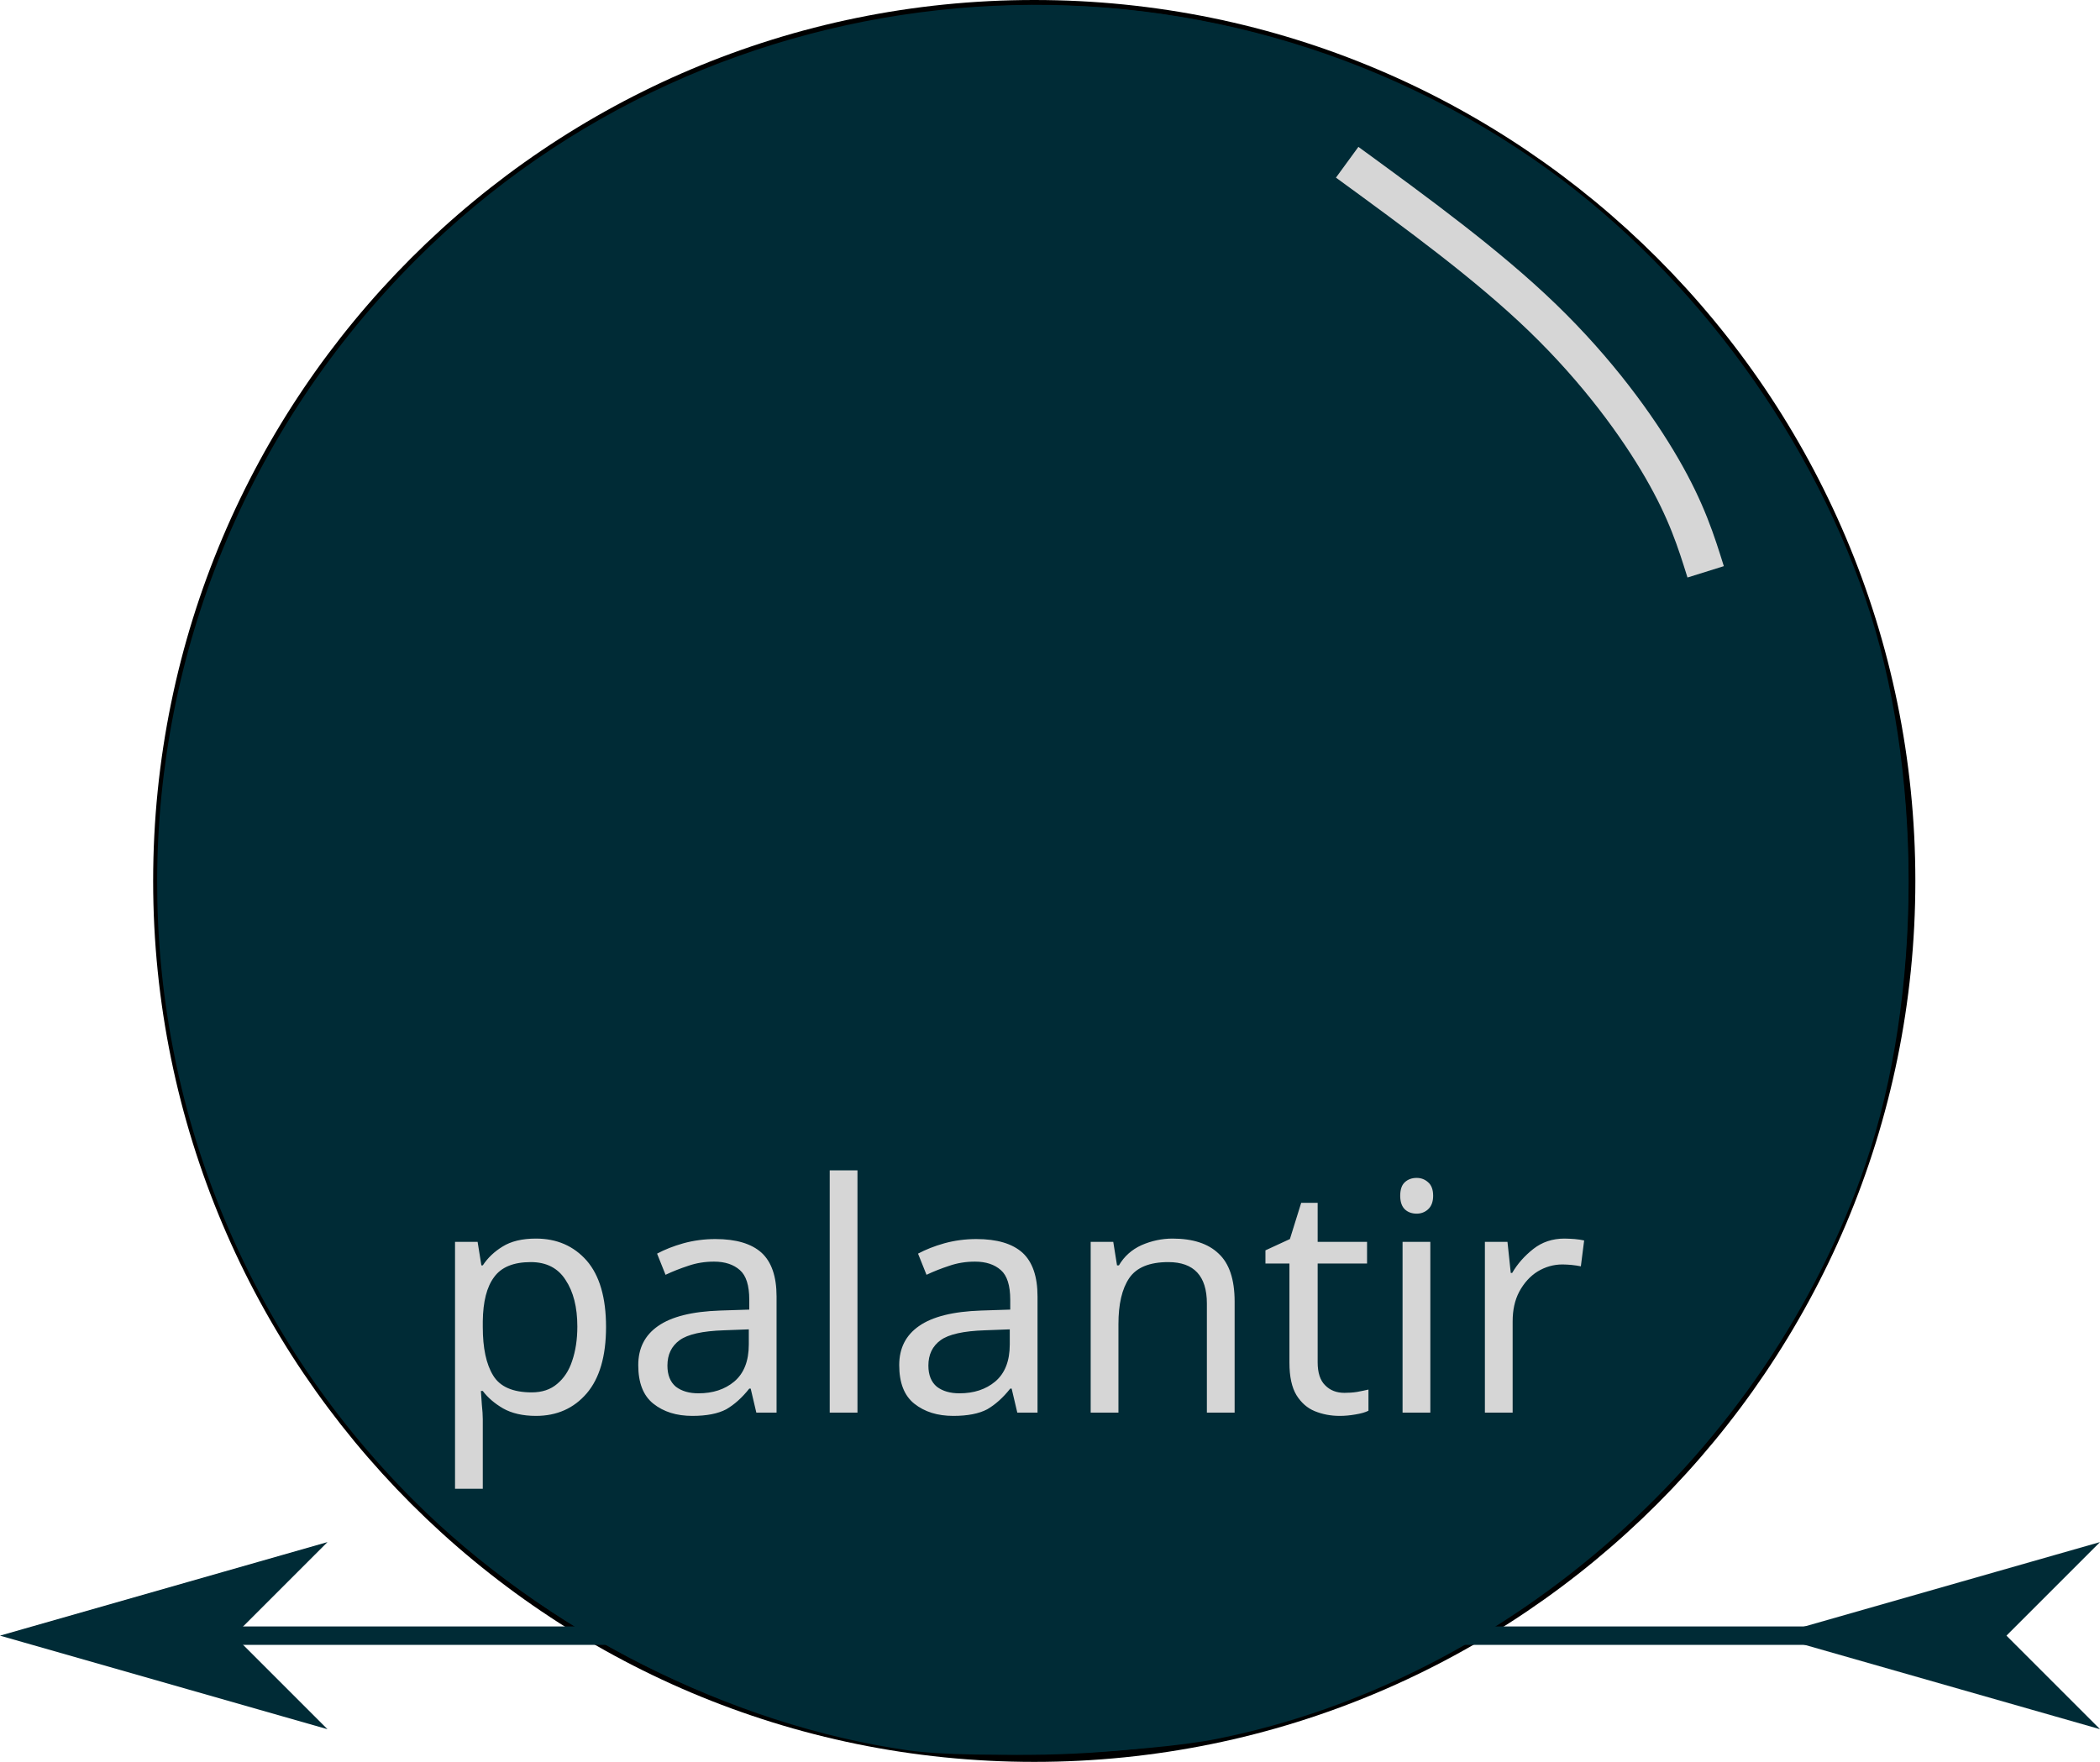
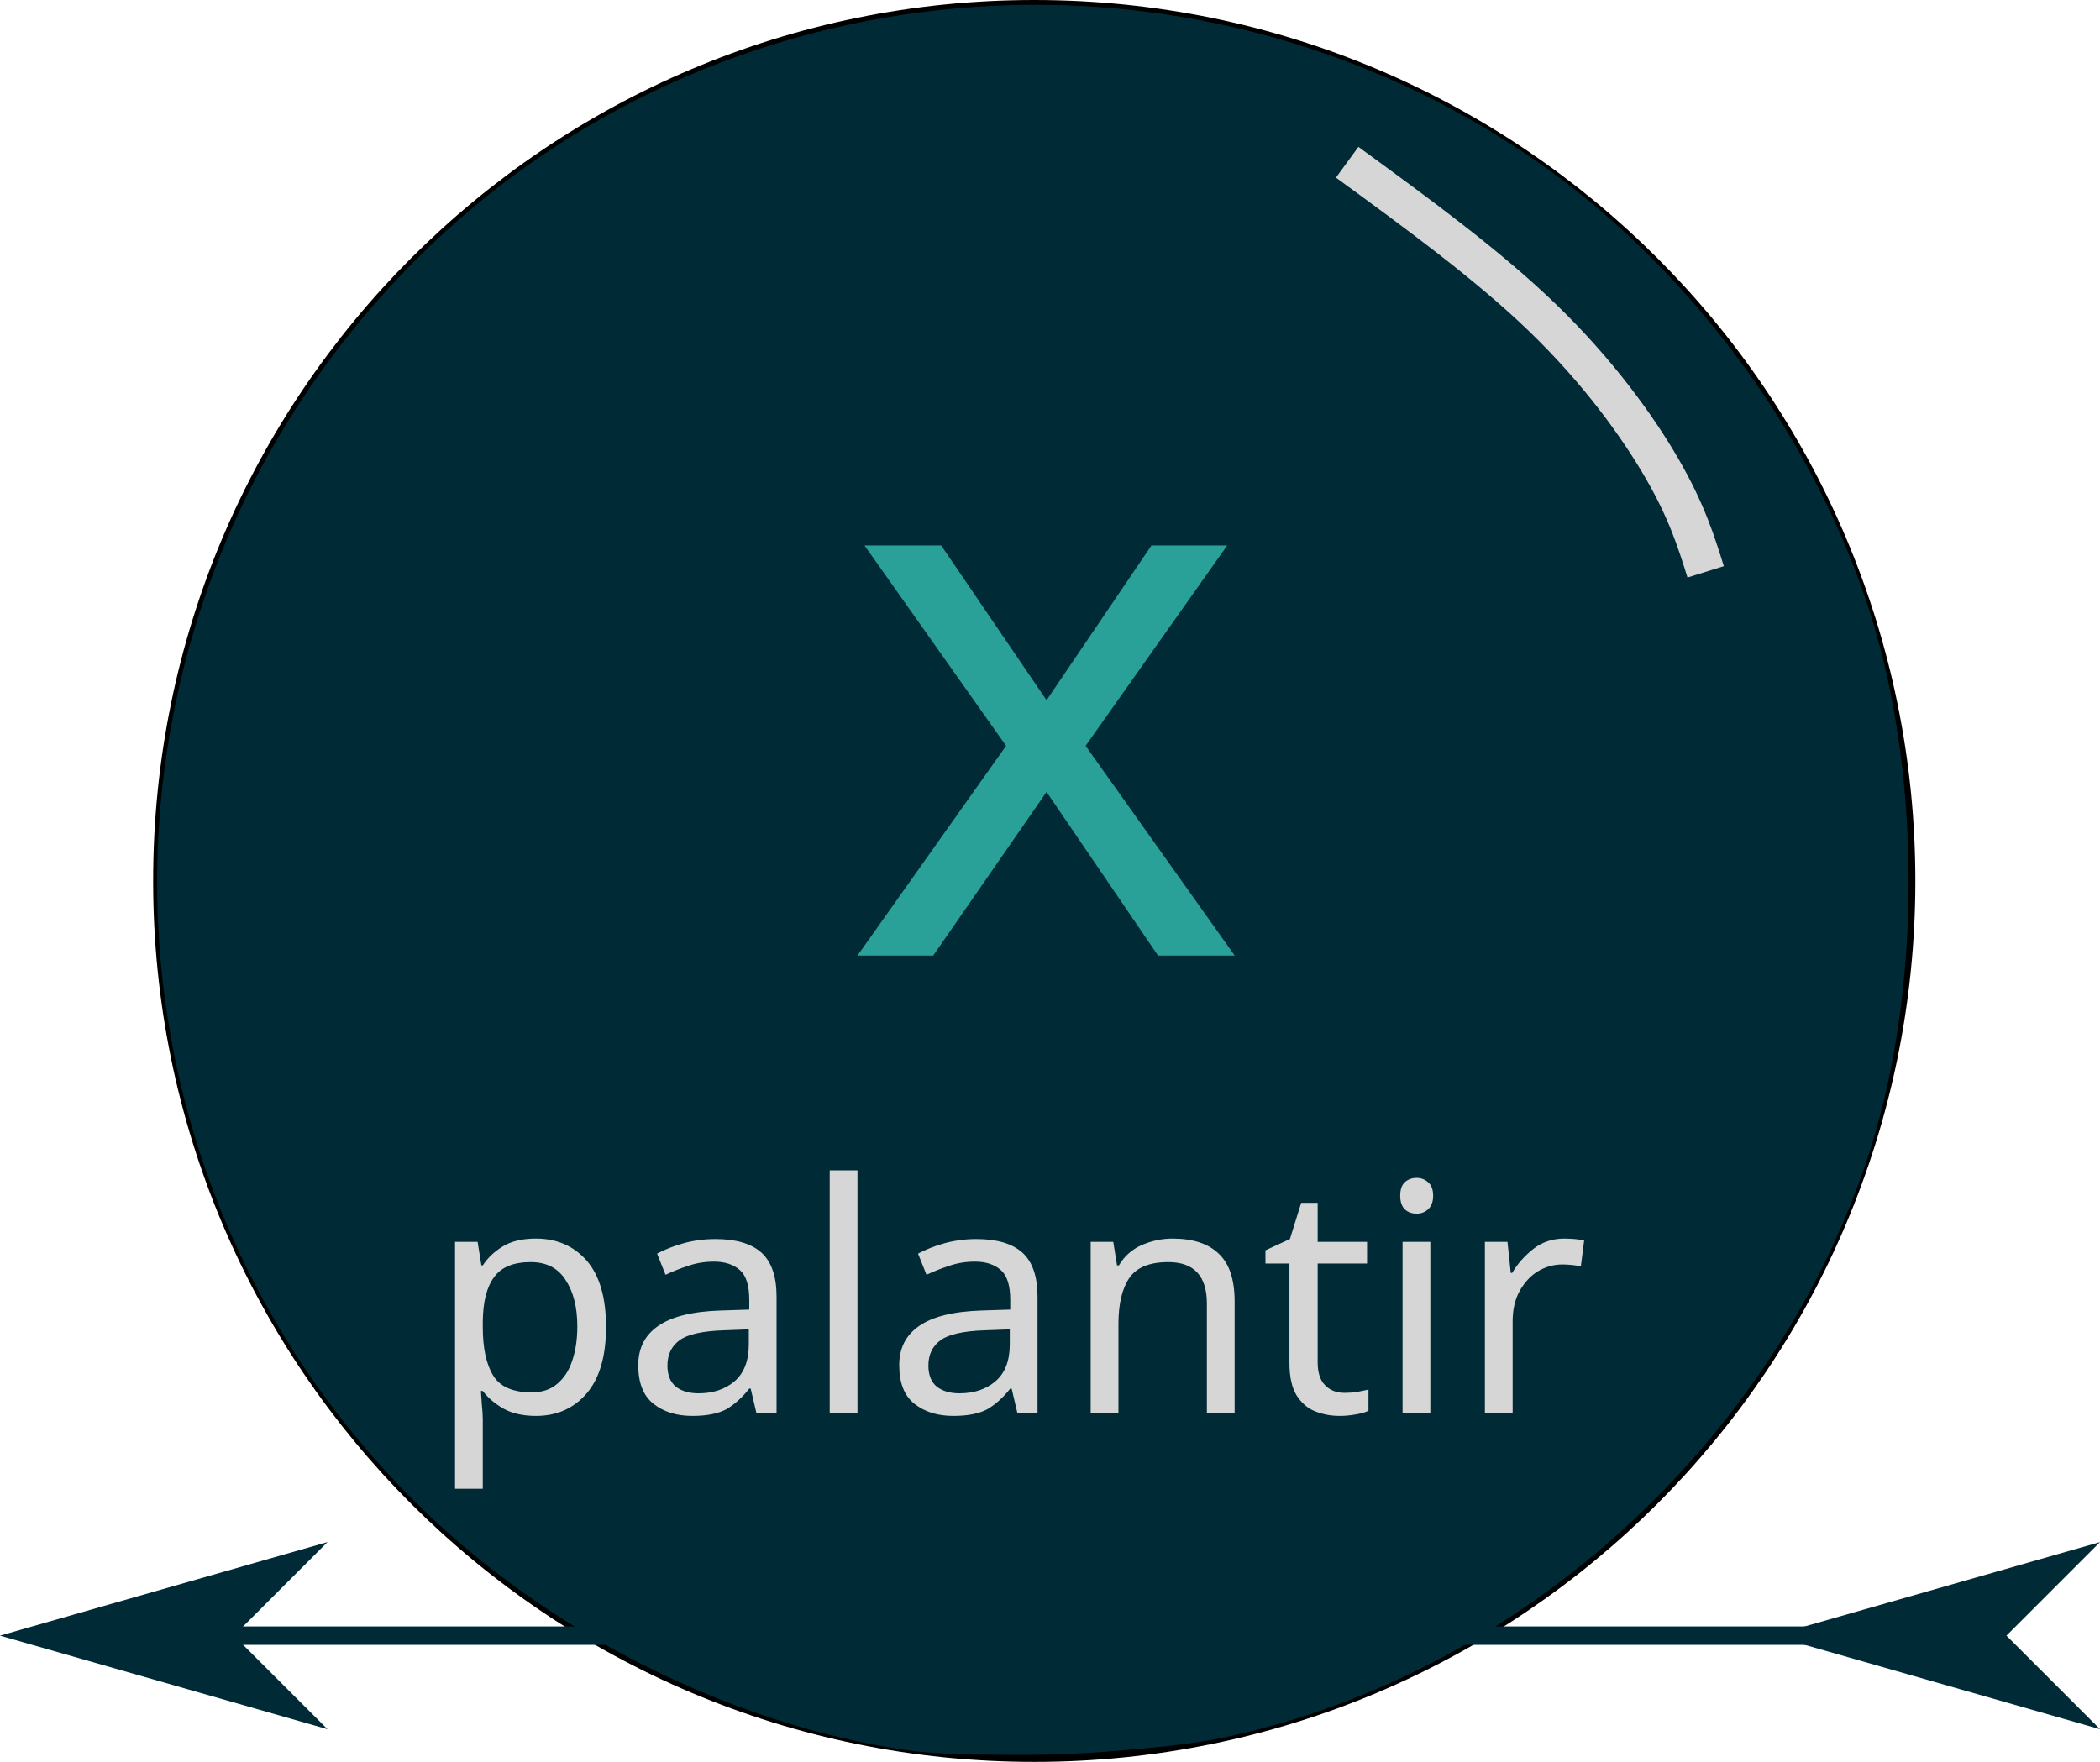
<svg xmlns="http://www.w3.org/2000/svg" xmlns:ns1="http://www.openswatchbook.org/uri/2009/osb" id="svg8" version="1.1" viewBox="0 0 69.752 58.532" height="58.532mm" width="69.752mm">
  <defs id="defs2">
    <marker style="overflow:visible" id="marker53845" refX="0" refY="0" orient="auto">
      <path transform="matrix(-0.8,0,0,-0.8,-10,0)" style="fill:#002b36;fill-opacity:1;fill-rule:evenodd;stroke:#002b36;stroke-width:1pt;stroke-opacity:1" d="M 0,0 5,-5 -12.5,0 5,5 Z" id="path53843" />
    </marker>
    <marker orient="auto" refY="0" refX="0" id="marker53821" style="overflow:visible">
      <path id="path53819" d="M 0,0 5,-5 -12.5,0 5,5 Z" style="fill:#002b36;fill-opacity:1;fill-rule:evenodd;stroke:#002b36;stroke-width:1pt;stroke-opacity:1" transform="matrix(-0.8,0,0,-0.8,-10,0)" />
    </marker>
    <marker style="overflow:visible" id="marker6481" refX="0" refY="0" orient="auto">
      <path transform="matrix(-0.8,0,0,-0.8,-10,0)" style="fill:#002b36;fill-opacity:1;fill-rule:evenodd;stroke:#002b36;stroke-width:1pt;stroke-opacity:1" d="M 0,0 5,-5 -12.5,0 5,5 Z" id="path6479" />
    </marker>
    <marker style="overflow:visible" id="marker6435" refX="0" refY="0" orient="auto">
      <path transform="matrix(0.8,0,0,0.8,10,0)" style="fill:#002b36;fill-opacity:1;fill-rule:evenodd;stroke:#002b36;stroke-width:1pt;stroke-opacity:1" d="M 0,0 5,-5 -12.5,0 5,5 Z" id="path6433" />
    </marker>
    <marker style="overflow:visible" id="marker6297" refX="0" refY="0" orient="auto">
      <path transform="matrix(0.8,0,0,0.8,10,0)" style="fill:#002b36;fill-opacity:1;fill-rule:evenodd;stroke:#002b36;stroke-width:1pt;stroke-opacity:1" d="M 0,0 5,-5 -12.5,0 5,5 Z" id="path6295" />
    </marker>
    <marker style="overflow:visible" id="Arrow1Lstart" refX="0" refY="0" orient="auto">
      <path transform="matrix(0.8,0,0,0.8,10,0)" style="fill:#002b36;fill-opacity:1;fill-rule:evenodd;stroke:#002b36;stroke-width:1pt;stroke-opacity:1" d="M 0,0 5,-5 -12.5,0 5,5 Z" id="path6013" />
    </marker>
    <linearGradient ns1:paint="solid" id="linearGradient6005">
      <stop id="stop6003" offset="0" style="stop-color:#000000;stop-opacity:1;" />
    </linearGradient>
  </defs>
  <g transform="translate(-106.6321,-54.052)" id="layer1">
    <circle style="stroke-width:0.265" r="29.266" cy="83.318" cx="140.985" id="path21" />
    <path transform="scale(0.2645833)" id="path23" d="m 510.178,422.594 c -33.631,-7.193 -61.914,-29.612 -76.752,-60.838 -25.784,-54.261 -2.591,-119.777 51.581,-145.712 59.749,-28.605 129.281,0.128 151.76,62.713 7.758,21.601 7.758,50.826 0,72.427 -11.355,31.616 -36.045,56.305 -67.647,67.649 -16.584,5.953 -41.315,7.531 -58.942,3.761 z" style="fill:#002b36;fill-opacity:1;stroke-width:1.01" />
    <path transform="scale(0.2645833)" id="path4533" d="m 517.15,423.573 c -22.234,-3.151 -45.527,-14.929 -61.895,-31.297 -42.839,-42.839 -42.645,-112.115 0.434,-155.115 37.128,-37.06 96.258,-42.321 139.624,-12.423 18.72,12.906 33.986,33.137 41.411,54.877 7.19,21.055 7.191,49.639 0.002,70.711 -12.256,35.925 -44.461,64.474 -80.99,71.796 -8.986,1.801 -30.425,2.607 -38.586,1.451 z" style="opacity:1;fill:#002b36;fill-opacity:1;stroke:#002b36;stroke-width:1.01;stroke-opacity:1" />
    <path transform="scale(0.2645833)" id="path4535" d="m 515.33,423.524 c -21.248,-3.319 -44.15,-15.206 -60.153,-31.222 -13.876,-13.887 -23.546,-31.057 -29.003,-51.499 -2.258,-8.46 -2.582,-11.695 -2.582,-25.833 0,-14.138 0.323,-17.374 2.582,-25.833 8.918,-33.403 28.881,-58.112 58.732,-72.692 14.097,-6.886 27.099,-10.138 43.206,-10.806 15.298,-0.635 26.199,0.749 38.736,4.918 29.789,9.906 51.919,29.678 65.641,58.647 7.346,15.508 9.089,24.284 9.089,45.767 0,21.441 -1.745,30.262 -9.025,45.632 -6.355,13.416 -13.585,23.317 -24.803,33.968 -15.14,14.374 -32.241,23.578 -51.004,27.451 -9.626,1.987 -32.909,2.832 -41.416,1.503 z" style="opacity:0;fill:#002b36;fill-opacity:1;stroke:#002b36;stroke-width:0.378;stroke-miterlimit:0;stroke-dasharray:none;stroke-opacity:1" />
    <path id="path6011" d="m 166.695,108.39 c -58.875,0 -58.875,0 -58.875,0" style="fill:none;stroke:#002b36;stroke-width:0.612;stroke-linecap:butt;stroke-linejoin:miter;stroke-miterlimit:0;stroke-dasharray:none;stroke-opacity:1;marker-start:url(#marker53821);marker-end:url(#marker53845);paint-order:stroke fill markers" />
    <path id="path53907" d="m 151.379,59.442 c 2.331,1.701 4.662,3.402 6.489,5.166 1.827,1.764 3.15,3.591 3.969,5.008 0.819,1.417 1.134,2.425 1.449,3.433" style="fill:none;stroke:#d6d6d6;stroke-width:1.265;stroke-linecap:butt;stroke-linejoin:miter;stroke-miterlimit:4;stroke-dasharray:none;stroke-opacity:1" />
    <text id="text53913" y="100.982" x="120.839" style="font-style:normal;font-weight:normal;font-size:10.583px;line-height:1.25;font-family:sans-serif;letter-spacing:0px;word-spacing:0px;fill:#d6d6d6;fill-opacity:1;stroke:none;stroke-width:0.265" xml:space="preserve">
      <tspan style="font-style:normal;font-variant:normal;font-weight:normal;font-stretch:normal;font-family:'Vazir Code';-inkscape-font-specification:'Vazir Code';fill:#d6d6d6;fill-opacity:1;stroke-width:0.265" y="100.982" x="120.839" id="tspan53911">palantir</tspan>
    </text>
  </g>
+   <text xml:space="preserve" style="font-style:normal;font-weight:normal;font-size:10.583px;line-height:1.25;font-family:sans-serif;letter-spacing:0px;word-spacing:0px;fill:#000000;fill-opacity:1;stroke:none;stroke-width:0.265" x="28.026" y="31.746" id="text873">
+     <tspan id="tspan871" x="28.026" y="31.746" style="font-style:normal;font-variant:normal;font-weight:normal;font-stretch:normal;font-size:25.4px;font-family:'Vazir Code';-inkscape-font-specification:'Vazir Code';fill:#2aa198;fill-opacity:1;stroke-width:0.265">x</tspan>
+   </text>
</svg>
